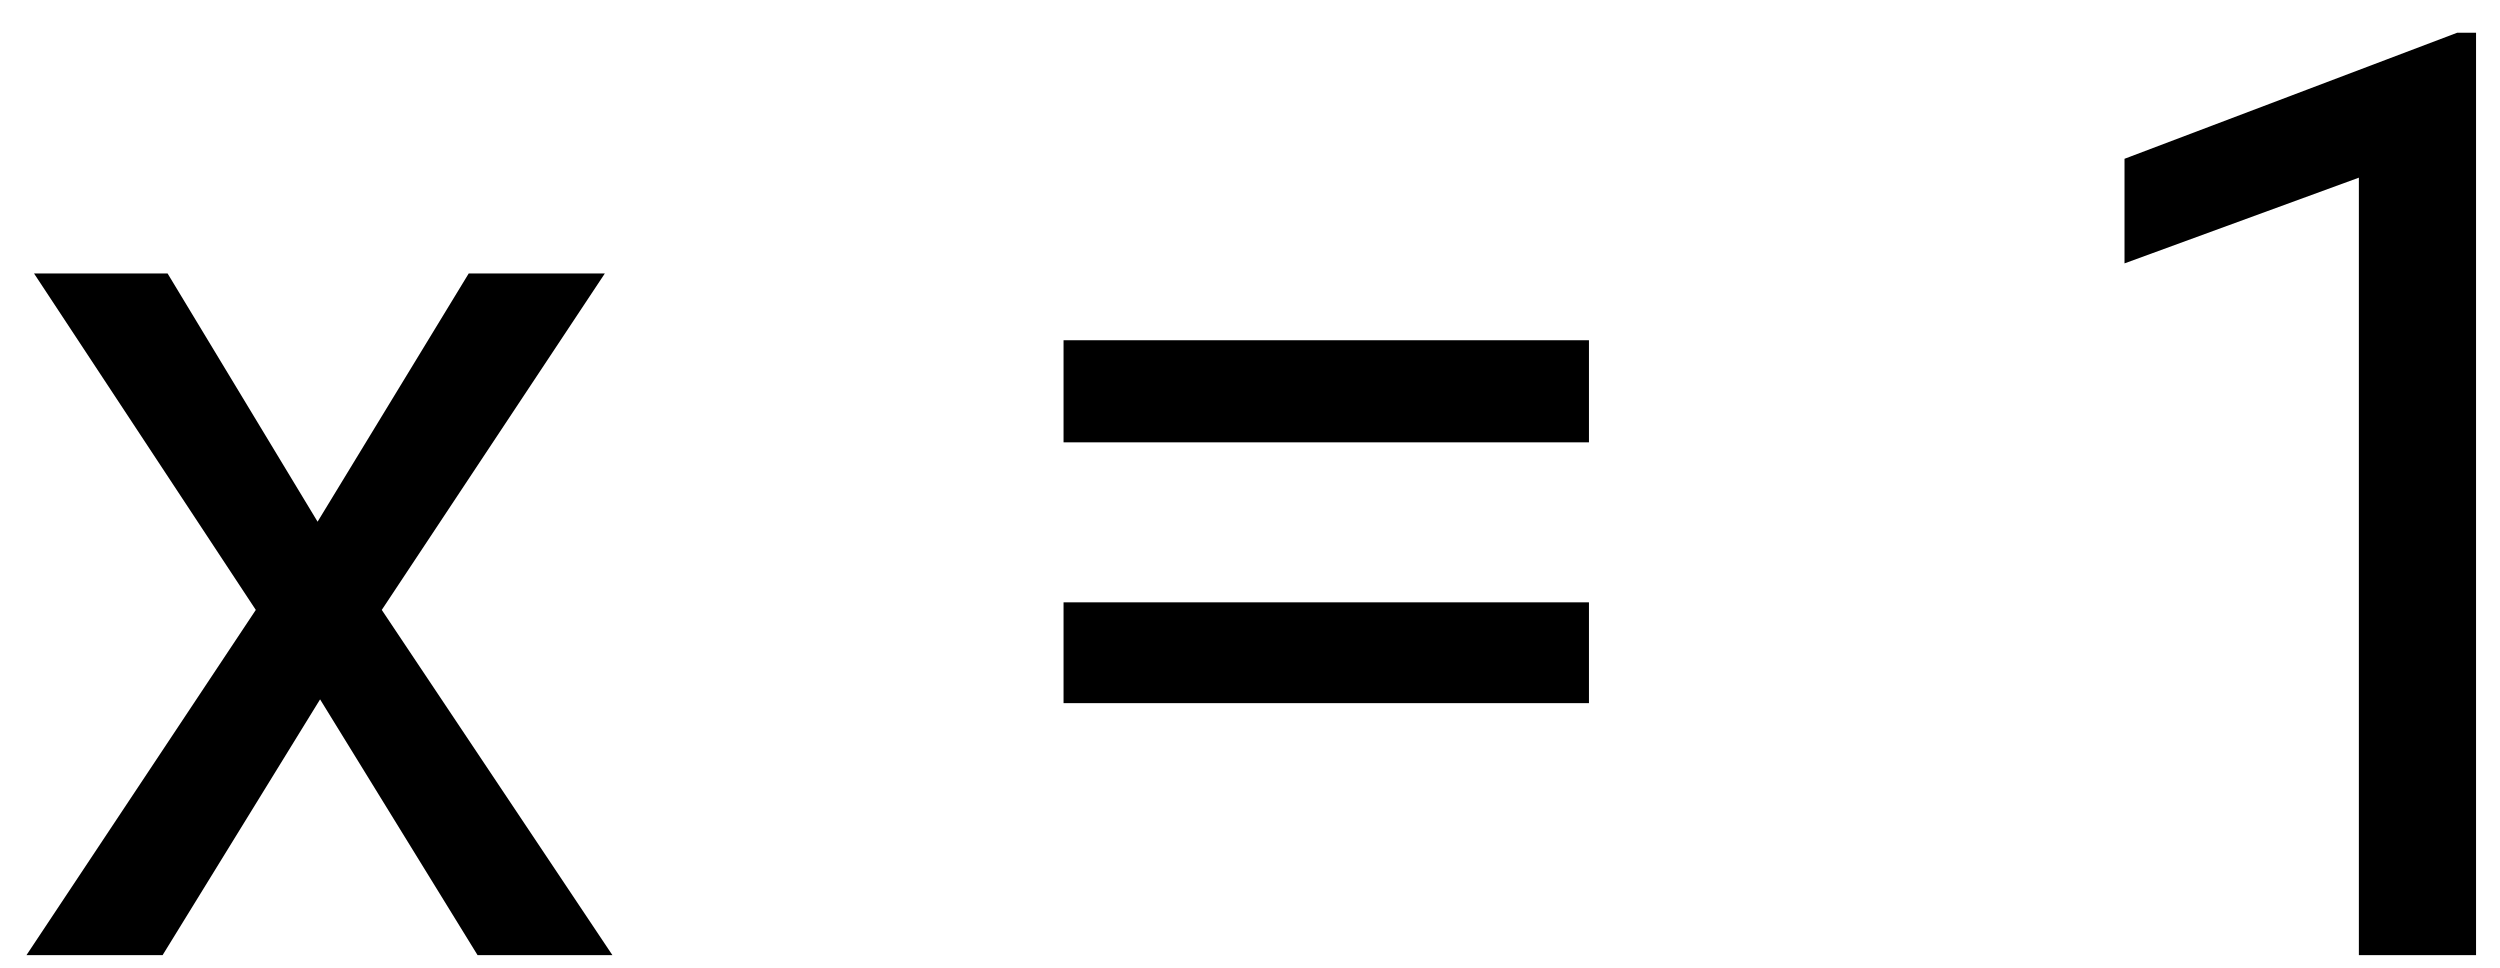
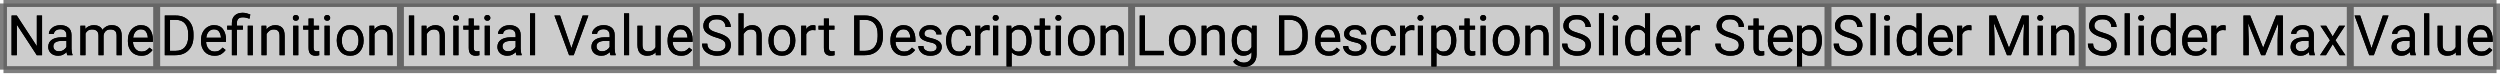
- <svg xmlns="http://www.w3.org/2000/svg" xmlns:xlink="http://www.w3.org/1999/xlink" width="31pt" height="12pt" viewBox="0 0 31 12" version="1.1">
+ <svg xmlns="http://www.w3.org/2000/svg" xmlns:xlink="http://www.w3.org/1999/xlink" width="718pt" height="21pt" viewBox="0 0 718 21" version="1.1">
  <defs>
    <g>
      <symbol overflow="visible" id="glyph0-0">
        <path style="stroke:none;" d="M 0.781 0 L 0.781 -11.375 L 6.312 -11.375 L 6.312 0 Z M 1.516 -10.953 L 3.531 -6.219 L 5.547 -10.953 Z M 3.75 -5.688 L 5.891 -0.656 L 5.891 -10.719 Z M 1.203 -10.625 L 1.203 -0.75 L 3.297 -5.688 Z M 1.516 -0.422 L 5.547 -0.422 L 3.531 -5.156 Z M 1.516 -0.422 " />
      </symbol>
      <symbol overflow="visible" id="glyph0-1">
+         <path style="stroke:none;" d="M 10.078 -11.375 L 10.078 0 L 8.562 0 L 2.828 -8.781 L 2.828 0 L 1.328 0 L 1.328 -11.375 L 2.828 -11.375 L 8.578 -2.578 L 8.578 -11.375 Z M 10.078 -11.375 " />
+       </symbol>
+       <symbol overflow="visible" id="glyph0-2">
+         <path style="stroke:none;" d="M 6.328 0 C 6.234 -0.207 6.164 -0.504 6.125 -0.891 C 5.852 -0.609 5.516 -0.363 5.109 -0.156 C 4.703 0.051 4.238 0.156 3.719 0.156 C 2.852 0.156 2.16 -0.082 1.641 -0.562 C 1.117 -1.051 0.859 -1.648 0.859 -2.359 C 0.859 -3.266 1.203 -3.953 1.891 -4.422 C 2.578 -4.891 3.5 -5.125 4.656 -5.125 L 6.094 -5.125 L 6.094 -5.797 C 6.094 -6.297 5.941 -6.695 5.641 -7 C 5.336 -7.301 4.895 -7.453 4.312 -7.453 C 3.758 -7.453 3.316 -7.316 2.984 -7.047 C 2.648 -6.773 2.484 -6.461 2.484 -6.109 L 1.031 -6.109 C 1.031 -6.711 1.332 -7.281 1.938 -7.812 C 2.551 -8.344 3.367 -8.609 4.391 -8.609 C 5.305 -8.609 6.055 -8.375 6.641 -7.906 C 7.234 -7.438 7.531 -6.727 7.531 -5.781 L 7.531 -1.844 C 7.531 -1.562 7.555 -1.258 7.609 -0.938 C 7.66 -0.625 7.734 -0.352 7.828 -0.125 L 7.828 0 Z M 3.922 -1.109 C 4.441 -1.109 4.895 -1.238 5.281 -1.5 C 5.664 -1.758 5.938 -2.051 6.094 -2.375 L 6.094 -4.109 L 4.891 -4.109 C 3.172 -4.109 2.312 -3.586 2.312 -2.547 C 2.312 -2.148 2.445 -1.812 2.719 -1.531 C 2.988 -1.25 3.391 -1.109 3.922 -1.109 Z M 3.922 -1.109 " />
+       </symbol>
+       <symbol overflow="visible" id="glyph0-3">
+         <path style="stroke:none;" d="M 4.484 -7.391 C 3.973 -7.391 3.562 -7.281 3.25 -7.062 C 2.938 -6.844 2.703 -6.555 2.547 -6.203 L 2.547 0 L 1.094 0 L 1.094 -8.453 L 2.469 -8.453 L 2.5 -7.531 C 3.113 -8.25 3.945 -8.609 5 -8.609 C 5.539 -8.609 6.023 -8.5 6.453 -8.281 C 6.879 -8.07 7.203 -7.727 7.422 -7.25 C 7.703 -7.656 8.066 -7.984 8.516 -8.234 C 8.973 -8.484 9.504 -8.609 10.109 -8.609 C 11.016 -8.609 11.711 -8.363 12.203 -7.875 C 12.703 -7.395 12.953 -6.625 12.953 -5.562 L 12.953 0 L 11.5 0 L 11.5 -5.578 C 11.5 -6.285 11.332 -6.766 11 -7.016 C 10.676 -7.266 10.238 -7.391 9.688 -7.391 C 9.102 -7.391 8.645 -7.219 8.312 -6.875 C 7.977 -6.531 7.785 -6.109 7.734 -5.609 L 7.734 0 L 6.297 0 L 6.297 -5.562 C 6.297 -6.227 6.129 -6.695 5.797 -6.969 C 5.473 -7.25 5.035 -7.391 4.484 -7.391 Z M 4.484 -7.391 " />
+       </symbol>
+       <symbol overflow="visible" id="glyph0-4">
+         <path style="stroke:none;" d="M 7.797 -1.484 C 7.516 -1.066 7.117 -0.688 6.609 -0.344 C 6.109 -0.008 5.441 0.156 4.609 0.156 C 3.43 0.156 2.488 -0.223 1.781 -0.984 C 1.082 -1.754 0.734 -2.738 0.734 -3.938 L 0.734 -4.266 C 0.734 -5.18 0.906 -5.961 1.25 -6.609 C 1.602 -7.266 2.062 -7.758 2.625 -8.094 C 3.188 -8.438 3.785 -8.609 4.422 -8.609 C 5.629 -8.609 6.508 -8.211 7.062 -7.422 C 7.625 -6.641 7.906 -5.656 7.906 -4.469 L 7.906 -3.828 L 2.188 -3.828 C 2.207 -3.047 2.438 -2.383 2.875 -1.844 C 3.312 -1.301 3.914 -1.031 4.688 -1.031 C 5.195 -1.031 5.629 -1.133 5.984 -1.344 C 6.336 -1.551 6.648 -1.828 6.922 -2.172 Z M 4.422 -7.422 C 3.848 -7.422 3.363 -7.211 2.969 -6.797 C 2.57 -6.379 2.328 -5.781 2.234 -5 L 6.453 -5 L 6.453 -5.109 C 6.422 -5.672 6.258 -6.195 5.969 -6.688 C 5.676 -7.176 5.16 -7.422 4.422 -7.422 Z M 4.422 -7.422 " />
+       </symbol>
+       <symbol overflow="visible" id="glyph0-5">
+         <path style="stroke:none;" d="M 1.328 0 L 1.328 -11.375 L 4.547 -11.375 C 6.035 -11.375 7.242 -10.895 8.172 -9.938 C 9.098 -8.977 9.562 -7.676 9.562 -6.031 L 9.562 -5.344 C 9.562 -3.695 9.094 -2.395 8.156 -1.438 C 7.227 -0.477 5.977 0 4.406 0 Z M 4.547 -10.141 L 2.828 -10.141 L 2.828 -1.234 L 4.406 -1.234 C 5.613 -1.234 6.523 -1.609 7.141 -2.359 C 7.754 -3.109 8.062 -4.102 8.062 -5.344 L 8.062 -6.047 C 8.062 -7.348 7.754 -8.352 7.141 -9.062 C 6.523 -9.781 5.66 -10.141 4.547 -10.141 Z M 4.547 -10.141 " />
+       </symbol>
+       <symbol overflow="visible" id="glyph0-6">
+         <path style="stroke:none;" d="M 4.766 -7.344 L 3.031 -7.344 L 3.031 0 L 1.594 0 L 1.594 -7.344 L 0.25 -7.344 L 0.25 -8.453 L 1.594 -8.453 L 1.594 -9.188 C 1.594 -10.145 1.867 -10.879 2.422 -11.391 C 2.973 -11.91 3.727 -12.172 4.688 -12.172 C 5.062 -12.172 5.426 -12.125 5.781 -12.031 C 6.145 -11.938 6.516 -11.82 6.891 -11.688 L 6.656 -10.469 C 6.414 -10.562 6.133 -10.648 5.812 -10.734 C 5.5 -10.828 5.156 -10.875 4.781 -10.875 C 4.164 -10.875 3.719 -10.734 3.438 -10.453 C 3.164 -10.172 3.031 -9.75 3.031 -9.188 L 3.031 -8.453 L 4.766 -8.453 Z M 7.609 -8.453 L 7.609 0 L 6.156 0 L 6.156 -8.453 Z M 7.609 -8.453 " />
+       </symbol>
+       <symbol overflow="visible" id="glyph0-7">
+         <path style="stroke:none;" d="M 4.609 -7.391 C 4.148 -7.391 3.742 -7.266 3.391 -7.016 C 3.035 -6.766 2.754 -6.441 2.547 -6.047 L 2.547 0 L 1.109 0 L 1.109 -8.453 L 2.469 -8.453 L 2.516 -7.406 C 3.16 -8.207 4.004 -8.609 5.047 -8.609 C 5.879 -8.609 6.535 -8.375 7.016 -7.906 C 7.504 -7.438 7.75 -6.648 7.75 -5.547 L 7.75 0 L 6.297 0 L 6.297 -5.562 C 6.297 -6.219 6.148 -6.688 5.859 -6.969 C 5.578 -7.25 5.16 -7.391 4.609 -7.391 Z M 4.609 -7.391 " />
+       </symbol>
+       <symbol overflow="visible" id="glyph0-8">
+         <path style="stroke:none;" d="M 1.109 -10.703 C 1.109 -10.93 1.18 -11.125 1.328 -11.281 C 1.473 -11.445 1.688 -11.531 1.969 -11.531 C 2.238 -11.531 2.445 -11.445 2.594 -11.281 C 2.75 -11.125 2.828 -10.93 2.828 -10.703 C 2.828 -10.473 2.75 -10.281 2.594 -10.125 C 2.445 -9.969 2.238 -9.891 1.969 -9.891 C 1.688 -9.891 1.473 -9.969 1.328 -10.125 C 1.18 -10.281 1.109 -10.473 1.109 -10.703 Z M 2.672 -8.453 L 2.672 0 L 1.219 0 L 1.219 -8.453 Z M 2.672 -8.453 " />
+       </symbol>
+       <symbol overflow="visible" id="glyph0-9">
+         <path style="stroke:none;" d="M 4.688 0 C 4.57 0.039 4.422 0.078 4.234 0.109 C 4.047 0.141 3.82 0.156 3.562 0.156 C 3.031 0.156 2.57 -0.004 2.188 -0.328 C 1.812 -0.66 1.625 -1.254 1.625 -2.109 L 1.625 -7.344 L 0.078 -7.344 L 0.078 -8.453 L 1.625 -8.453 L 1.625 -10.516 L 3.062 -10.516 L 3.062 -8.453 L 4.641 -8.453 L 4.641 -7.344 L 3.062 -7.344 L 3.062 -2.094 C 3.062 -1.664 3.156 -1.391 3.344 -1.266 C 3.531 -1.148 3.75 -1.094 4 -1.094 C 4.113 -1.094 4.238 -1.102 4.375 -1.125 C 4.508 -1.145 4.609 -1.164 4.672 -1.188 Z M 4.688 0 " />
+       </symbol>
+       <symbol overflow="visible" id="glyph0-10">
+         <path style="stroke:none;" d="M 0.719 -4.141 L 0.719 -4.312 C 0.719 -5.539 1.062 -6.562 1.75 -7.375 C 2.438 -8.195 3.375 -8.609 4.562 -8.609 C 5.75 -8.609 6.688 -8.195 7.375 -7.375 C 8.07 -6.562 8.422 -5.539 8.422 -4.312 L 8.422 -4.141 C 8.422 -2.91 8.07 -1.883 7.375 -1.062 C 6.688 -0.25 5.754 0.156 4.578 0.156 C 3.391 0.156 2.445 -0.25 1.75 -1.062 C 1.062 -1.883 0.719 -2.91 0.719 -4.141 Z M 2.172 -4.312 L 2.172 -4.141 C 2.172 -3.297 2.367 -2.566 2.766 -1.953 C 3.16 -1.336 3.766 -1.031 4.578 -1.031 C 5.367 -1.031 5.961 -1.336 6.359 -1.953 C 6.766 -2.566 6.969 -3.297 6.969 -4.141 L 6.969 -4.312 C 6.969 -5.145 6.766 -5.867 6.359 -6.484 C 5.961 -7.109 5.363 -7.422 4.562 -7.422 C 3.758 -7.422 3.16 -7.109 2.766 -6.484 C 2.367 -5.867 2.172 -5.145 2.172 -4.312 Z M 2.172 -4.312 " />
+       </symbol>
+       <symbol overflow="visible" id="glyph0-11">
+         <path style="stroke:none;" d="M 2.938 -11.375 L 2.938 0 L 1.438 0 L 1.438 -11.375 Z M 2.938 -11.375 " />
+       </symbol>
+       <symbol overflow="visible" id="glyph0-12">
+         <path style="stroke:none;" d="M 2.672 -12 L 2.672 0 L 1.219 0 L 1.219 -12 Z M 2.672 -12 " />
+       </symbol>
+       <symbol overflow="visible" id="glyph0-13">
+         <path style="stroke:none;" d="" />
+       </symbol>
+       <symbol overflow="visible" id="glyph0-14">
+         <path style="stroke:none;" d="M 9.984 -11.375 L 5.766 0 L 4.438 0 L 0.234 -11.375 L 1.859 -11.375 L 5.094 -2 L 8.344 -11.375 Z M 9.984 -11.375 " />
+       </symbol>
+       <symbol overflow="visible" id="glyph0-15">
+         <path style="stroke:none;" d="M 6.344 0 L 6.312 -0.844 C 6.051 -0.531 5.719 -0.285 5.312 -0.109 C 4.906 0.066 4.414 0.156 3.844 0.156 C 3.02 0.156 2.352 -0.086 1.844 -0.578 C 1.332 -1.066 1.078 -1.875 1.078 -3 L 1.078 -8.453 L 2.516 -8.453 L 2.516 -2.984 C 2.516 -2.223 2.676 -1.711 3 -1.453 C 3.32 -1.203 3.68 -1.078 4.078 -1.078 C 4.66 -1.078 5.129 -1.188 5.484 -1.406 C 5.836 -1.633 6.102 -1.93 6.281 -2.297 L 6.281 -8.453 L 7.734 -8.453 L 7.734 0 Z M 6.344 0 " />
+       </symbol>
+       <symbol overflow="visible" id="glyph0-16">
+         <path style="stroke:none;" d="M 7.391 -2.875 C 7.391 -3.406 7.207 -3.828 6.844 -4.141 C 6.477 -4.453 5.758 -4.766 4.688 -5.078 C 3.562 -5.41 2.664 -5.832 2 -6.344 C 1.332 -6.852 1 -7.551 1 -8.438 C 1 -9.32 1.348 -10.055 2.047 -10.641 C 2.754 -11.234 3.691 -11.531 4.859 -11.531 C 6.141 -11.531 7.129 -11.176 7.828 -10.469 C 8.523 -9.77 8.875 -8.977 8.875 -8.094 L 7.375 -8.094 C 7.375 -8.727 7.164 -9.254 6.75 -9.672 C 6.344 -10.086 5.711 -10.297 4.859 -10.297 C 4.055 -10.297 3.461 -10.117 3.078 -9.766 C 2.691 -9.422 2.5 -8.984 2.5 -8.453 C 2.5 -7.973 2.707 -7.57 3.125 -7.25 C 3.551 -6.938 4.234 -6.648 5.172 -6.391 C 6.453 -6.023 7.395 -5.57 8 -5.031 C 8.602 -4.488 8.906 -3.773 8.906 -2.891 C 8.906 -1.961 8.539 -1.223 7.812 -0.672 C 7.094 -0.117 6.133 0.156 4.938 0.156 C 4.227 0.156 3.547 0.023 2.891 -0.234 C 2.234 -0.492 1.691 -0.879 1.266 -1.391 C 0.848 -1.91 0.641 -2.547 0.641 -3.297 L 2.141 -3.297 C 2.141 -2.523 2.422 -1.961 2.984 -1.609 C 3.555 -1.254 4.207 -1.078 4.938 -1.078 C 5.719 -1.078 6.32 -1.238 6.75 -1.562 C 7.176 -1.883 7.391 -2.32 7.391 -2.875 Z M 7.391 -2.875 " />
+       </symbol>
+       <symbol overflow="visible" id="glyph0-17">
+         <path style="stroke:none;" d="M 4.609 -7.391 C 4.148 -7.391 3.742 -7.266 3.391 -7.016 C 3.035 -6.766 2.754 -6.441 2.547 -6.047 L 2.547 0 L 1.109 0 L 1.109 -12 L 2.547 -12 L 2.547 -7.453 C 3.191 -8.223 4.023 -8.609 5.047 -8.609 C 5.879 -8.609 6.535 -8.375 7.016 -7.906 C 7.504 -7.438 7.75 -6.648 7.75 -5.547 L 7.75 0 L 6.297 0 L 6.297 -5.562 C 6.297 -6.219 6.148 -6.688 5.859 -6.969 C 5.578 -7.25 5.16 -7.391 4.609 -7.391 Z M 4.609 -7.391 " />
+       </symbol>
+       <symbol overflow="visible" id="glyph0-18">
+         <path style="stroke:none;" d="M 4.484 -7.219 C 3.984 -7.219 3.57 -7.109 3.25 -6.891 C 2.938 -6.672 2.703 -6.375 2.547 -6 L 2.547 0 L 1.109 0 L 1.109 -8.453 L 2.516 -8.453 L 2.547 -7.484 C 2.754 -7.828 3.023 -8.098 3.359 -8.297 C 3.691 -8.504 4.086 -8.609 4.547 -8.609 C 4.816 -8.609 5.031 -8.57 5.188 -8.5 L 5.188 -7.156 C 4.969 -7.195 4.734 -7.219 4.484 -7.219 Z M 4.484 -7.219 " />
+       </symbol>
+       <symbol overflow="visible" id="glyph0-19">
+         <path style="stroke:none;" d="M 6.031 -2.25 C 6.031 -2.562 5.91 -2.836 5.672 -3.078 C 5.441 -3.328 4.91 -3.535 4.078 -3.703 C 3.141 -3.898 2.395 -4.18 1.844 -4.547 C 1.301 -4.91 1.031 -5.441 1.031 -6.141 C 1.031 -6.805 1.316 -7.383 1.891 -7.875 C 2.461 -8.363 3.223 -8.609 4.172 -8.609 C 5.18 -8.609 5.969 -8.348 6.531 -7.828 C 7.102 -7.316 7.391 -6.695 7.391 -5.969 L 5.938 -5.969 C 5.938 -6.32 5.781 -6.648 5.469 -6.953 C 5.164 -7.266 4.734 -7.422 4.172 -7.422 C 3.566 -7.422 3.133 -7.289 2.875 -7.031 C 2.613 -6.77 2.484 -6.488 2.484 -6.188 C 2.484 -5.875 2.609 -5.617 2.859 -5.422 C 3.109 -5.234 3.633 -5.051 4.438 -4.875 C 5.469 -4.633 6.227 -4.32 6.719 -3.938 C 7.219 -3.562 7.469 -3.035 7.469 -2.359 C 7.469 -1.609 7.172 -1 6.578 -0.531 C 5.984 -0.07 5.191 0.156 4.203 0.156 C 3.086 0.156 2.234 -0.129 1.641 -0.703 C 1.047 -1.273 0.75 -1.91 0.75 -2.609 L 2.203 -2.609 C 2.234 -2.016 2.461 -1.602 2.891 -1.375 C 3.316 -1.145 3.754 -1.031 4.203 -1.031 C 4.797 -1.031 5.25 -1.145 5.562 -1.375 C 5.875 -1.602 6.031 -1.895 6.031 -2.25 Z M 6.031 -2.25 " />
+       </symbol>
+       <symbol overflow="visible" id="glyph0-20">
+         <path style="stroke:none;" d="M 4.484 -1.031 C 5.004 -1.031 5.457 -1.18 5.844 -1.484 C 6.227 -1.797 6.441 -2.191 6.484 -2.672 L 7.859 -2.672 C 7.816 -1.922 7.469 -1.258 6.812 -0.688 C 6.156 -0.125 5.379 0.156 4.484 0.156 C 3.211 0.156 2.27 -0.258 1.656 -1.094 C 1.039 -1.938 0.734 -2.926 0.734 -4.062 L 0.734 -4.391 C 0.734 -5.523 1.039 -6.508 1.656 -7.344 C 2.27 -8.188 3.211 -8.609 4.484 -8.609 C 5.473 -8.609 6.27 -8.316 6.875 -7.734 C 7.488 -7.148 7.816 -6.422 7.859 -5.547 L 6.484 -5.547 C 6.441 -6.066 6.242 -6.508 5.891 -6.875 C 5.535 -7.238 5.066 -7.422 4.484 -7.422 C 3.891 -7.422 3.426 -7.27 3.094 -6.969 C 2.758 -6.664 2.52 -6.281 2.375 -5.812 C 2.238 -5.352 2.172 -4.879 2.172 -4.391 L 2.172 -4.062 C 2.172 -3.57 2.238 -3.094 2.375 -2.625 C 2.508 -2.164 2.742 -1.785 3.078 -1.484 C 3.422 -1.18 3.891 -1.031 4.484 -1.031 Z M 4.484 -1.031 " />
+       </symbol>
+       <symbol overflow="visible" id="glyph0-21">
+         <path style="stroke:none;" d="M 4.969 0.156 C 3.945 0.156 3.141 -0.172 2.547 -0.828 L 2.547 3.25 L 1.094 3.25 L 1.094 -8.453 L 2.422 -8.453 L 2.5 -7.531 C 3.094 -8.25 3.906 -8.609 4.938 -8.609 C 6.008 -8.609 6.828 -8.211 7.391 -7.422 C 7.961 -6.629 8.25 -5.586 8.25 -4.297 L 8.25 -4.141 C 8.25 -2.898 7.961 -1.875 7.391 -1.062 C 6.816 -0.25 6.008 0.156 4.969 0.156 Z M 4.516 -7.391 C 4.023 -7.391 3.617 -7.281 3.297 -7.062 C 2.984 -6.844 2.734 -6.566 2.547 -6.234 L 2.547 -2.188 C 2.742 -1.852 3 -1.578 3.312 -1.359 C 3.625 -1.141 4.031 -1.031 4.531 -1.031 C 5.312 -1.031 5.883 -1.336 6.25 -1.953 C 6.613 -2.566 6.797 -3.297 6.797 -4.141 L 6.797 -4.297 C 6.797 -5.141 6.613 -5.863 6.25 -6.469 C 5.883 -7.082 5.305 -7.391 4.516 -7.391 Z M 4.516 -7.391 " />
+       </symbol>
+       <symbol overflow="visible" id="glyph0-22">
+         <path style="stroke:none;" d="M 8.219 -1.234 L 8.219 0 L 1.328 0 L 1.328 -11.375 L 2.828 -11.375 L 2.828 -1.234 Z M 8.219 -1.234 " />
+       </symbol>
+       <symbol overflow="visible" id="glyph0-23">
+         <path style="stroke:none;" d="M 7.891 -0.188 C 7.891 0.938 7.555 1.805 6.891 2.422 C 6.223 3.035 5.363 3.344 4.312 3.344 C 3.875 3.344 3.336 3.234 2.703 3.016 C 2.066 2.805 1.562 2.426 1.188 1.875 L 1.938 1.016 C 2.289 1.441 2.66 1.738 3.047 1.906 C 3.43 2.07 3.816 2.156 4.203 2.156 C 4.891 2.156 5.438 1.961 5.844 1.578 C 6.25 1.191 6.453 0.629 6.453 -0.109 L 6.453 -0.859 C 5.879 -0.18 5.086 0.156 4.078 0.156 C 3.066 0.156 2.258 -0.25 1.656 -1.062 C 1.062 -1.875 0.766 -2.898 0.766 -4.141 L 0.766 -4.297 C 0.766 -5.586 1.062 -6.629 1.656 -7.422 C 2.25 -8.211 3.062 -8.609 4.094 -8.609 C 5.133 -8.609 5.941 -8.242 6.516 -7.516 L 6.578 -8.453 L 7.891 -8.453 Z M 2.203 -4.141 C 2.203 -3.297 2.379 -2.57 2.734 -1.969 C 3.086 -1.375 3.656 -1.078 4.438 -1.078 C 4.945 -1.078 5.363 -1.191 5.688 -1.422 C 6.008 -1.66 6.266 -1.961 6.453 -2.328 L 6.453 -6.172 C 6.266 -6.523 6.008 -6.816 5.688 -7.047 C 5.363 -7.273 4.953 -7.391 4.453 -7.391 C 3.66 -7.391 3.086 -7.082 2.734 -6.469 C 2.379 -5.863 2.203 -5.141 2.203 -4.297 Z M 2.203 -4.141 " />
+       </symbol>
+       <symbol overflow="visible" id="glyph0-24">
+         <path style="stroke:none;" d="M 6.562 0 L 6.484 -0.906 C 5.91 -0.195 5.109 0.156 4.078 0.156 C 3.078 0.156 2.27 -0.25 1.656 -1.062 C 1.051 -1.875 0.75 -2.898 0.75 -4.141 L 0.75 -4.297 C 0.75 -5.586 1.051 -6.629 1.656 -7.422 C 2.27 -8.211 3.082 -8.609 4.094 -8.609 C 5.082 -8.609 5.863 -8.273 6.438 -7.609 L 6.438 -12 L 7.891 -12 L 7.891 0 Z M 2.203 -4.141 C 2.203 -3.297 2.379 -2.57 2.734 -1.969 C 3.086 -1.375 3.656 -1.078 4.438 -1.078 C 4.938 -1.078 5.344 -1.191 5.656 -1.422 C 5.977 -1.648 6.238 -1.941 6.438 -2.297 L 6.438 -6.188 C 6.25 -6.539 5.992 -6.828 5.672 -7.047 C 5.348 -7.273 4.941 -7.391 4.453 -7.391 C 3.66 -7.391 3.086 -7.082 2.734 -6.469 C 2.379 -5.863 2.203 -5.141 2.203 -4.297 Z M 2.203 -4.141 " />
+       </symbol>
+       <symbol overflow="visible" id="glyph0-25">
+         <path style="stroke:none;" d="M 6.984 -2.109 L 10.703 -11.375 L 12.641 -11.375 L 12.641 0 L 11.141 0 L 11.141 -4.438 L 11.297 -9.203 L 7.547 0 L 6.406 0 L 2.672 -9.219 L 2.828 -4.438 L 2.828 0 L 1.328 0 L 1.328 -11.375 L 3.266 -11.375 Z M 6.984 -2.109 " />
+       </symbol>
+       <symbol overflow="visible" id="glyph0-26">
        <path style="stroke:none;" d="M 2.078 -8.453 L 3.938 -5.375 L 5.812 -8.453 L 7.5 -8.453 L 4.734 -4.281 L 7.594 0 L 5.922 0 L 3.969 -3.172 L 2.016 0 L 0.328 0 L 3.172 -4.281 L 0.422 -8.453 Z M 2.078 -8.453 " />
      </symbol>
-       <symbol overflow="visible" id="glyph0-2">
-         <path style="stroke:none;" d="" />
-       </symbol>
-       <symbol overflow="visible" id="glyph0-3">
-         <path style="stroke:none;" d="M 7.703 -7.625 L 7.703 -6.359 L 1.188 -6.359 L 1.188 -7.625 Z M 7.703 -4.375 L 7.703 -3.125 L 1.188 -3.125 L 1.188 -4.375 Z M 7.703 -4.375 " />
-       </symbol>
-       <symbol overflow="visible" id="glyph0-4">
-         <path style="stroke:none;" d="M 5.703 -11.438 L 5.703 0 L 4.25 0 L 4.25 -9.641 L 1.344 -8.578 L 1.344 -9.875 L 5.469 -11.438 Z M 5.703 -11.438 " />
-       </symbol>
    </g>
  </defs>
-   <g id="surface147">
-     <g style="fill:rgb(0%,0%,0%);fill-opacity:1;">
-       <use xlink:href="#glyph0-1" x="0" y="11.844" />
-       <use xlink:href="#glyph0-2" x="8" y="11.844" />
-       <use xlink:href="#glyph0-3" x="12" y="11.844" />
-       <use xlink:href="#glyph0-2" x="21" y="11.844" />
-       <use xlink:href="#glyph0-4" x="25" y="11.844" />
+   <g id="surface90">
+     <g style="fill:rgb(0%,0%,0%);fill-opacity:1;">
+       <use xlink:href="#glyph0-1" x="2" y="15.844" />
+       <use xlink:href="#glyph0-2" x="13" y="15.844" />
+       <use xlink:href="#glyph0-3" x="22" y="15.844" />
+       <use xlink:href="#glyph0-4" x="36" y="15.844" />
+     </g>
+     <g style="fill:rgb(0%,0%,0%);fill-opacity:1;">
+       <use xlink:href="#glyph0-5" x="46" y="15.844" />
+       <use xlink:href="#glyph0-4" x="57" y="15.844" />
+       <use xlink:href="#glyph0-6" x="65" y="15.844" />
+       <use xlink:href="#glyph0-7" x="74" y="15.844" />
+       <use xlink:href="#glyph0-8" x="83" y="15.844" />
+       <use xlink:href="#glyph0-9" x="87" y="15.844" />
+       <use xlink:href="#glyph0-8" x="92" y="15.844" />
+       <use xlink:href="#glyph0-10" x="96" y="15.844" />
+       <use xlink:href="#glyph0-7" x="105" y="15.844" />
+     </g>
+     <g style="fill:rgb(0%,0%,0%);fill-opacity:1;">
+       <use xlink:href="#glyph0-11" x="116" y="15.844" />
+       <use xlink:href="#glyph0-7" x="120" y="15.844" />
+       <use xlink:href="#glyph0-8" x="129" y="15.844" />
+       <use xlink:href="#glyph0-9" x="133" y="15.844" />
+       <use xlink:href="#glyph0-8" x="138" y="15.844" />
+       <use xlink:href="#glyph0-2" x="142" y="15.844" />
+       <use xlink:href="#glyph0-12" x="151" y="15.844" />
+       <use xlink:href="#glyph0-13" x="155" y="15.844" />
+       <use xlink:href="#glyph0-14" x="159" y="15.844" />
+       <use xlink:href="#glyph0-2" x="169" y="15.844" />
+       <use xlink:href="#glyph0-12" x="178" y="15.844" />
+       <use xlink:href="#glyph0-15" x="182" y="15.844" />
+       <use xlink:href="#glyph0-4" x="191" y="15.844" />
+     </g>
+     <g style="fill:rgb(0%,0%,0%);fill-opacity:1;">
+       <use xlink:href="#glyph0-16" x="201" y="15.844" />
+       <use xlink:href="#glyph0-17" x="211" y="15.844" />
+       <use xlink:href="#glyph0-10" x="220" y="15.844" />
+       <use xlink:href="#glyph0-18" x="229" y="15.844" />
+       <use xlink:href="#glyph0-9" x="235" y="15.844" />
+       <use xlink:href="#glyph0-13" x="240" y="15.844" />
+       <use xlink:href="#glyph0-5" x="244" y="15.844" />
+       <use xlink:href="#glyph0-4" x="255" y="15.844" />
+       <use xlink:href="#glyph0-19" x="263" y="15.844" />
+       <use xlink:href="#glyph0-20" x="271" y="15.844" />
+       <use xlink:href="#glyph0-18" x="279" y="15.844" />
+       <use xlink:href="#glyph0-8" x="284" y="15.844" />
+       <use xlink:href="#glyph0-21" x="288" y="15.844" />
+       <use xlink:href="#glyph0-9" x="297" y="15.844" />
+       <use xlink:href="#glyph0-8" x="302" y="15.844" />
+       <use xlink:href="#glyph0-10" x="306" y="15.844" />
+       <use xlink:href="#glyph0-7" x="315" y="15.844" />
+     </g>
+     <g style="fill:rgb(0%,0%,0%);fill-opacity:1;">
+       <use xlink:href="#glyph0-22" x="326" y="15.844" />
+       <use xlink:href="#glyph0-10" x="335" y="15.844" />
+       <use xlink:href="#glyph0-7" x="344" y="15.844" />
+       <use xlink:href="#glyph0-23" x="353" y="15.844" />
+       <use xlink:href="#glyph0-13" x="362" y="15.844" />
+       <use xlink:href="#glyph0-5" x="366" y="15.844" />
+       <use xlink:href="#glyph0-4" x="377" y="15.844" />
+       <use xlink:href="#glyph0-19" x="385" y="15.844" />
+       <use xlink:href="#glyph0-20" x="393" y="15.844" />
+       <use xlink:href="#glyph0-18" x="401" y="15.844" />
+       <use xlink:href="#glyph0-8" x="406" y="15.844" />
+       <use xlink:href="#glyph0-21" x="410" y="15.844" />
+       <use xlink:href="#glyph0-9" x="419" y="15.844" />
+       <use xlink:href="#glyph0-8" x="424" y="15.844" />
+       <use xlink:href="#glyph0-10" x="428" y="15.844" />
+       <use xlink:href="#glyph0-7" x="437" y="15.844" />
+     </g>
+     <g style="fill:rgb(0%,0%,0%);fill-opacity:1;">
+       <use xlink:href="#glyph0-16" x="448" y="15.844" />
+       <use xlink:href="#glyph0-12" x="458" y="15.844" />
+       <use xlink:href="#glyph0-8" x="462" y="15.844" />
+       <use xlink:href="#glyph0-24" x="466" y="15.844" />
+       <use xlink:href="#glyph0-4" x="475" y="15.844" />
+       <use xlink:href="#glyph0-18" x="483" y="15.844" />
+       <use xlink:href="#glyph0-13" x="488" y="15.844" />
+       <use xlink:href="#glyph0-16" x="492" y="15.844" />
+       <use xlink:href="#glyph0-9" x="502" y="15.844" />
+       <use xlink:href="#glyph0-4" x="507" y="15.844" />
+       <use xlink:href="#glyph0-21" x="515" y="15.844" />
+     </g>
+     <g style="fill:rgb(0%,0%,0%);fill-opacity:1;">
+       <use xlink:href="#glyph0-16" x="526" y="15.844" />
+       <use xlink:href="#glyph0-12" x="536" y="15.844" />
+       <use xlink:href="#glyph0-8" x="540" y="15.844" />
+       <use xlink:href="#glyph0-24" x="544" y="15.844" />
+       <use xlink:href="#glyph0-4" x="553" y="15.844" />
+       <use xlink:href="#glyph0-18" x="561" y="15.844" />
+       <use xlink:href="#glyph0-13" x="566" y="15.844" />
+       <use xlink:href="#glyph0-25" x="570" y="15.844" />
+       <use xlink:href="#glyph0-8" x="584" y="15.844" />
+       <use xlink:href="#glyph0-7" x="588" y="15.844" />
+     </g>
+     <g style="fill:rgb(0%,0%,0%);fill-opacity:1;">
+       <use xlink:href="#glyph0-16" x="599" y="15.844" />
+       <use xlink:href="#glyph0-12" x="609" y="15.844" />
+       <use xlink:href="#glyph0-8" x="613" y="15.844" />
+       <use xlink:href="#glyph0-24" x="617" y="15.844" />
+       <use xlink:href="#glyph0-4" x="626" y="15.844" />
+       <use xlink:href="#glyph0-18" x="634" y="15.844" />
+       <use xlink:href="#glyph0-13" x="639" y="15.844" />
+       <use xlink:href="#glyph0-25" x="643" y="15.844" />
+       <use xlink:href="#glyph0-2" x="657" y="15.844" />
+       <use xlink:href="#glyph0-26" x="666" y="15.844" />
+     </g>
+     <g style="fill:rgb(0%,0%,0%);fill-opacity:1;">
+       <use xlink:href="#glyph0-14" x="676" y="15.844" />
+       <use xlink:href="#glyph0-2" x="686" y="15.844" />
+       <use xlink:href="#glyph0-12" x="695" y="15.844" />
+       <use xlink:href="#glyph0-15" x="699" y="15.844" />
+       <use xlink:href="#glyph0-4" x="708" y="15.844" />
+     </g>
+     <path style=" stroke:none;fill-rule:nonzero;fill:rgb(0%,0%,0%);fill-opacity:0.2;" d="M 1 1 L 717 1 L 717 20 L 1 20 Z M 1 1 " />
+     <path style="fill:none;stroke-width:2;stroke-linecap:butt;stroke-linejoin:miter;stroke:rgb(0%,0%,0%);stroke-opacity:0.5;stroke-miterlimit:10;" d="M 0 0 L 716 0 M 0 19 L 716 19 M 0 0 L 0 19 M 44 0 L 44 19 M 114 0 L 114 19 M 199 0 L 199 19 M 324 0 L 324 19 M 446 0 L 446 19 M 524 0 L 524 19 M 597 0 L 597 19 M 674 0 L 674 19 M 716 0 L 716 19 " transform="matrix(1,0,0,1,1,1)" />
+     <g style="fill:rgb(0%,0%,0%);fill-opacity:1;">
+       <use xlink:href="#glyph0-1" x="2" y="15.844" />
+       <use xlink:href="#glyph0-2" x="13" y="15.844" />
+       <use xlink:href="#glyph0-3" x="22" y="15.844" />
+       <use xlink:href="#glyph0-4" x="36" y="15.844" />
+     </g>
+     <g style="fill:rgb(0%,0%,0%);fill-opacity:1;">
+       <use xlink:href="#glyph0-5" x="46" y="15.844" />
+       <use xlink:href="#glyph0-4" x="57" y="15.844" />
+       <use xlink:href="#glyph0-6" x="65" y="15.844" />
+       <use xlink:href="#glyph0-7" x="74" y="15.844" />
+       <use xlink:href="#glyph0-8" x="83" y="15.844" />
+       <use xlink:href="#glyph0-9" x="87" y="15.844" />
+       <use xlink:href="#glyph0-8" x="92" y="15.844" />
+       <use xlink:href="#glyph0-10" x="96" y="15.844" />
+       <use xlink:href="#glyph0-7" x="105" y="15.844" />
+     </g>
+     <g style="fill:rgb(0%,0%,0%);fill-opacity:1;">
+       <use xlink:href="#glyph0-11" x="116" y="15.844" />
+       <use xlink:href="#glyph0-7" x="120" y="15.844" />
+       <use xlink:href="#glyph0-8" x="129" y="15.844" />
+       <use xlink:href="#glyph0-9" x="133" y="15.844" />
+       <use xlink:href="#glyph0-8" x="138" y="15.844" />
+       <use xlink:href="#glyph0-2" x="142" y="15.844" />
+       <use xlink:href="#glyph0-12" x="151" y="15.844" />
+       <use xlink:href="#glyph0-13" x="155" y="15.844" />
+       <use xlink:href="#glyph0-14" x="159" y="15.844" />
+       <use xlink:href="#glyph0-2" x="169" y="15.844" />
+       <use xlink:href="#glyph0-12" x="178" y="15.844" />
+       <use xlink:href="#glyph0-15" x="182" y="15.844" />
+       <use xlink:href="#glyph0-4" x="191" y="15.844" />
+     </g>
+     <g style="fill:rgb(0%,0%,0%);fill-opacity:1;">
+       <use xlink:href="#glyph0-16" x="201" y="15.844" />
+       <use xlink:href="#glyph0-17" x="211" y="15.844" />
+       <use xlink:href="#glyph0-10" x="220" y="15.844" />
+       <use xlink:href="#glyph0-18" x="229" y="15.844" />
+       <use xlink:href="#glyph0-9" x="235" y="15.844" />
+       <use xlink:href="#glyph0-13" x="240" y="15.844" />
+       <use xlink:href="#glyph0-5" x="244" y="15.844" />
+       <use xlink:href="#glyph0-4" x="255" y="15.844" />
+       <use xlink:href="#glyph0-19" x="263" y="15.844" />
+       <use xlink:href="#glyph0-20" x="271" y="15.844" />
+       <use xlink:href="#glyph0-18" x="279" y="15.844" />
+       <use xlink:href="#glyph0-8" x="284" y="15.844" />
+       <use xlink:href="#glyph0-21" x="288" y="15.844" />
+       <use xlink:href="#glyph0-9" x="297" y="15.844" />
+       <use xlink:href="#glyph0-8" x="302" y="15.844" />
+       <use xlink:href="#glyph0-10" x="306" y="15.844" />
+       <use xlink:href="#glyph0-7" x="315" y="15.844" />
+     </g>
+     <g style="fill:rgb(0%,0%,0%);fill-opacity:1;">
+       <use xlink:href="#glyph0-22" x="326" y="15.844" />
+       <use xlink:href="#glyph0-10" x="335" y="15.844" />
+       <use xlink:href="#glyph0-7" x="344" y="15.844" />
+       <use xlink:href="#glyph0-23" x="353" y="15.844" />
+       <use xlink:href="#glyph0-13" x="362" y="15.844" />
+       <use xlink:href="#glyph0-5" x="366" y="15.844" />
+       <use xlink:href="#glyph0-4" x="377" y="15.844" />
+       <use xlink:href="#glyph0-19" x="385" y="15.844" />
+       <use xlink:href="#glyph0-20" x="393" y="15.844" />
+       <use xlink:href="#glyph0-18" x="401" y="15.844" />
+       <use xlink:href="#glyph0-8" x="406" y="15.844" />
+       <use xlink:href="#glyph0-21" x="410" y="15.844" />
+       <use xlink:href="#glyph0-9" x="419" y="15.844" />
+       <use xlink:href="#glyph0-8" x="424" y="15.844" />
+       <use xlink:href="#glyph0-10" x="428" y="15.844" />
+       <use xlink:href="#glyph0-7" x="437" y="15.844" />
+     </g>
+     <g style="fill:rgb(0%,0%,0%);fill-opacity:1;">
+       <use xlink:href="#glyph0-16" x="448" y="15.844" />
+       <use xlink:href="#glyph0-12" x="458" y="15.844" />
+       <use xlink:href="#glyph0-8" x="462" y="15.844" />
+       <use xlink:href="#glyph0-24" x="466" y="15.844" />
+       <use xlink:href="#glyph0-4" x="475" y="15.844" />
+       <use xlink:href="#glyph0-18" x="483" y="15.844" />
+       <use xlink:href="#glyph0-13" x="488" y="15.844" />
+       <use xlink:href="#glyph0-16" x="492" y="15.844" />
+       <use xlink:href="#glyph0-9" x="502" y="15.844" />
+       <use xlink:href="#glyph0-4" x="507" y="15.844" />
+       <use xlink:href="#glyph0-21" x="515" y="15.844" />
+     </g>
+     <g style="fill:rgb(0%,0%,0%);fill-opacity:1;">
+       <use xlink:href="#glyph0-16" x="526" y="15.844" />
+       <use xlink:href="#glyph0-12" x="536" y="15.844" />
+       <use xlink:href="#glyph0-8" x="540" y="15.844" />
+       <use xlink:href="#glyph0-24" x="544" y="15.844" />
+       <use xlink:href="#glyph0-4" x="553" y="15.844" />
+       <use xlink:href="#glyph0-18" x="561" y="15.844" />
+       <use xlink:href="#glyph0-13" x="566" y="15.844" />
+       <use xlink:href="#glyph0-25" x="570" y="15.844" />
+       <use xlink:href="#glyph0-8" x="584" y="15.844" />
+       <use xlink:href="#glyph0-7" x="588" y="15.844" />
+     </g>
+     <g style="fill:rgb(0%,0%,0%);fill-opacity:1;">
+       <use xlink:href="#glyph0-16" x="599" y="15.844" />
+       <use xlink:href="#glyph0-12" x="609" y="15.844" />
+       <use xlink:href="#glyph0-8" x="613" y="15.844" />
+       <use xlink:href="#glyph0-24" x="617" y="15.844" />
+       <use xlink:href="#glyph0-4" x="626" y="15.844" />
+       <use xlink:href="#glyph0-18" x="634" y="15.844" />
+       <use xlink:href="#glyph0-13" x="639" y="15.844" />
+       <use xlink:href="#glyph0-25" x="643" y="15.844" />
+       <use xlink:href="#glyph0-2" x="657" y="15.844" />
+       <use xlink:href="#glyph0-26" x="666" y="15.844" />
+     </g>
+     <g style="fill:rgb(0%,0%,0%);fill-opacity:1;">
+       <use xlink:href="#glyph0-14" x="676" y="15.844" />
+       <use xlink:href="#glyph0-2" x="686" y="15.844" />
+       <use xlink:href="#glyph0-12" x="695" y="15.844" />
+       <use xlink:href="#glyph0-15" x="699" y="15.844" />
+       <use xlink:href="#glyph0-4" x="708" y="15.844" />
    </g>
  </g>
</svg>
